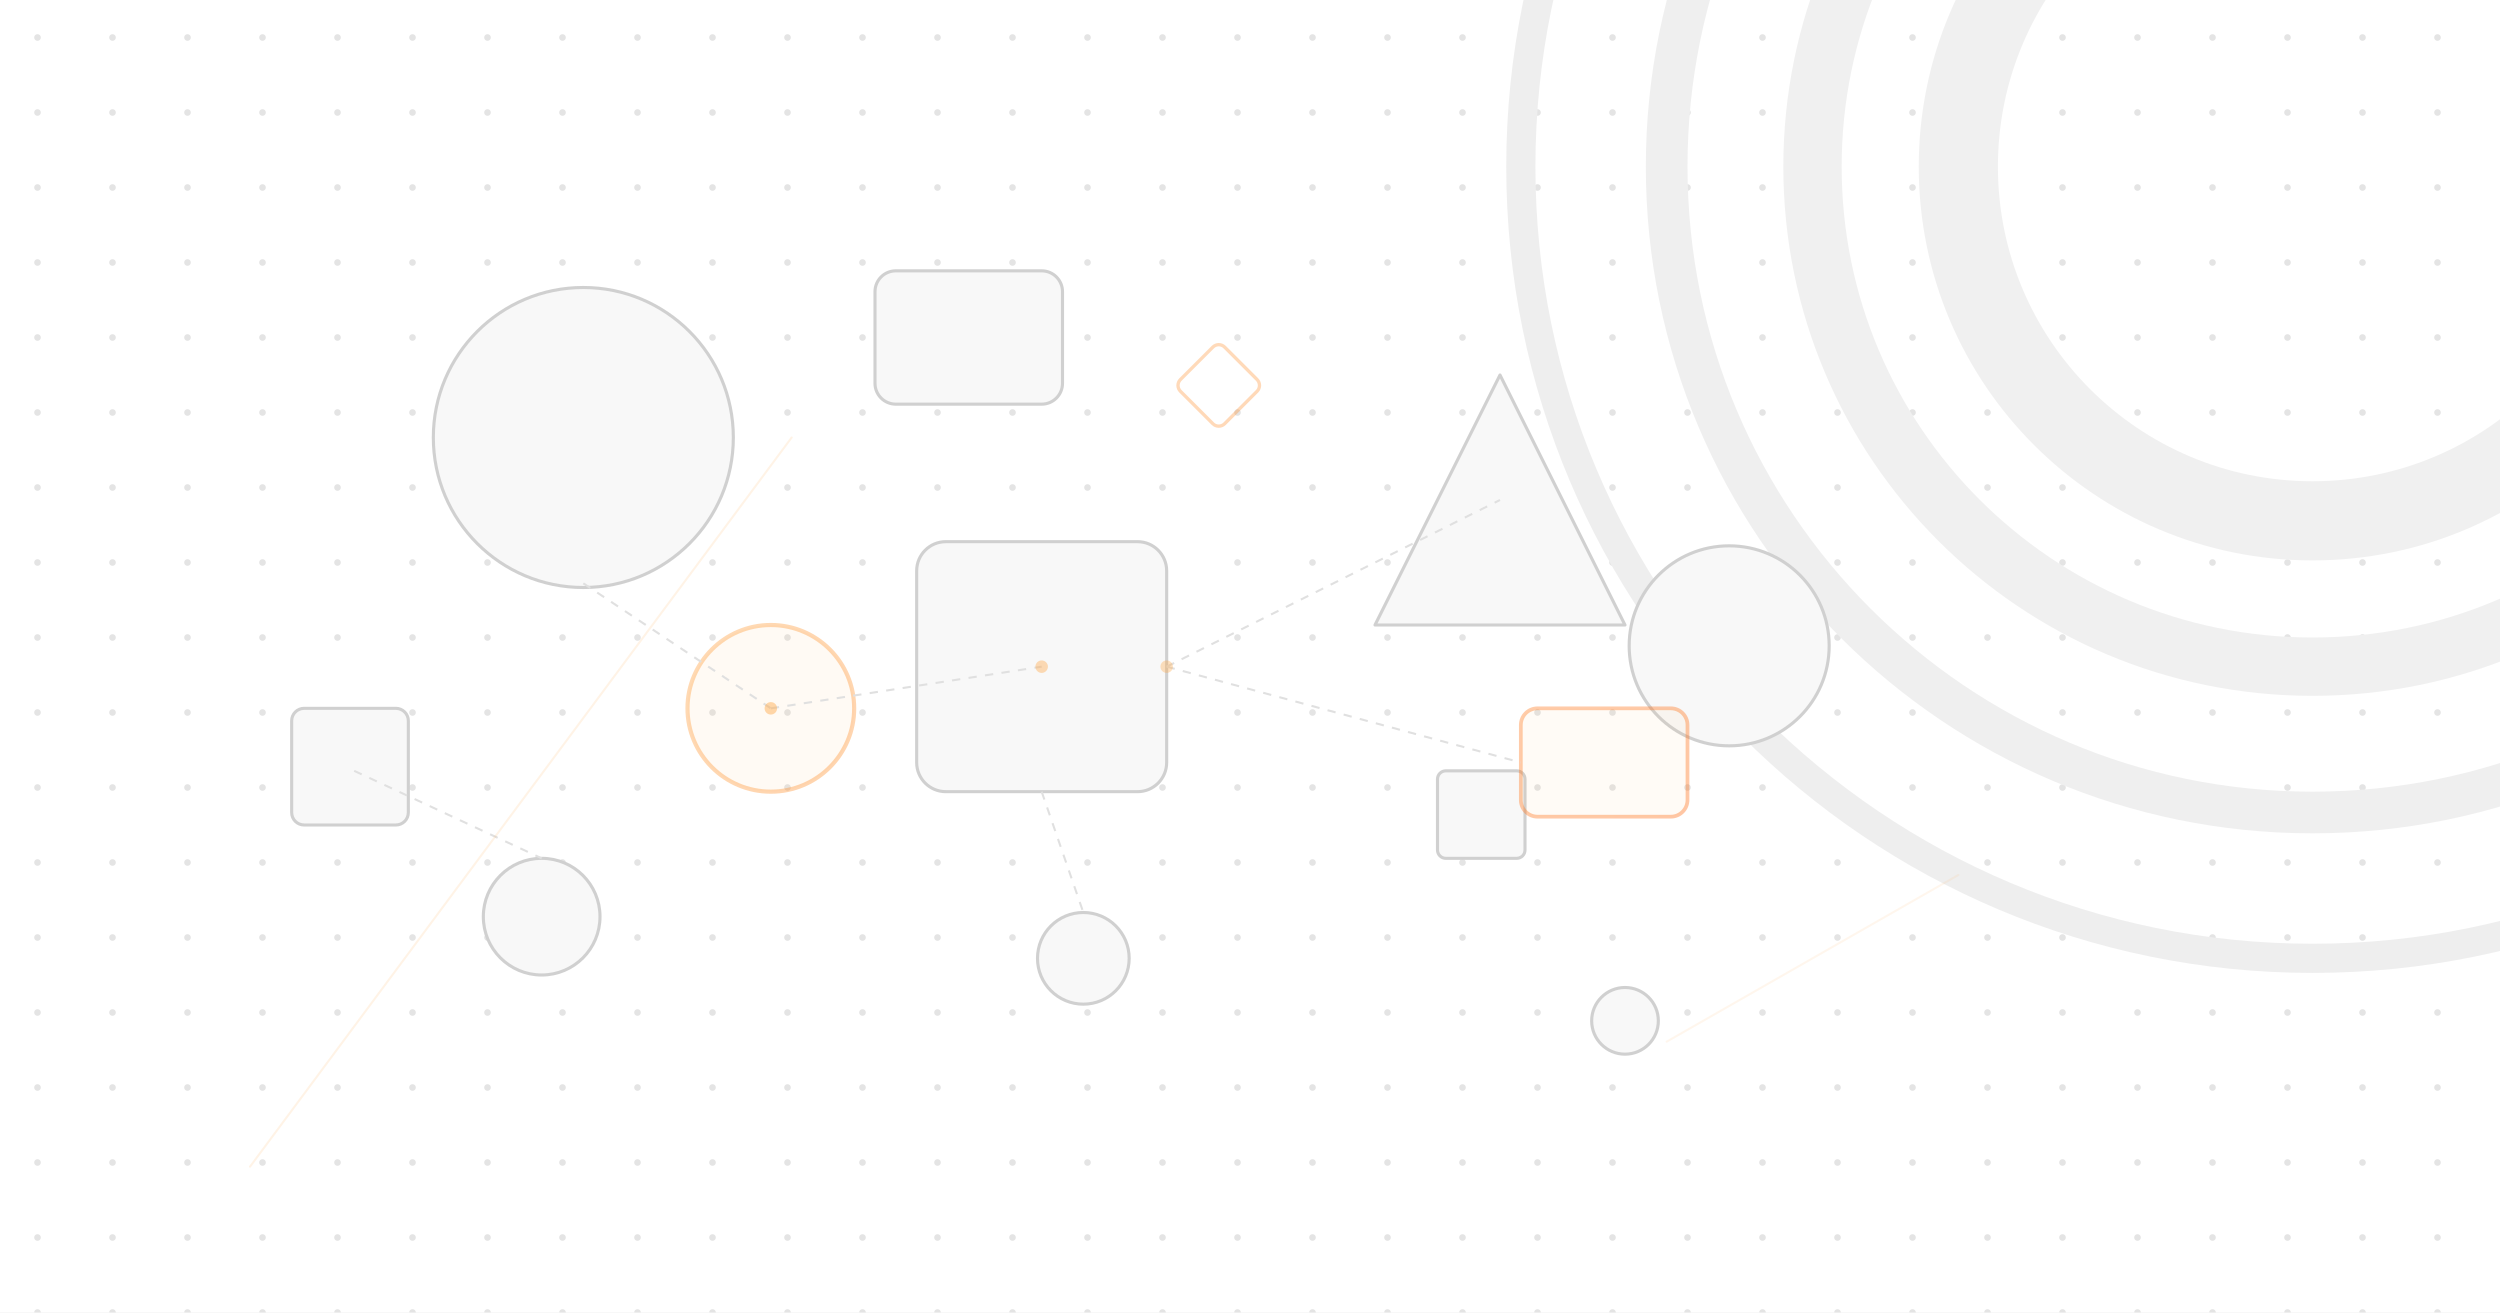
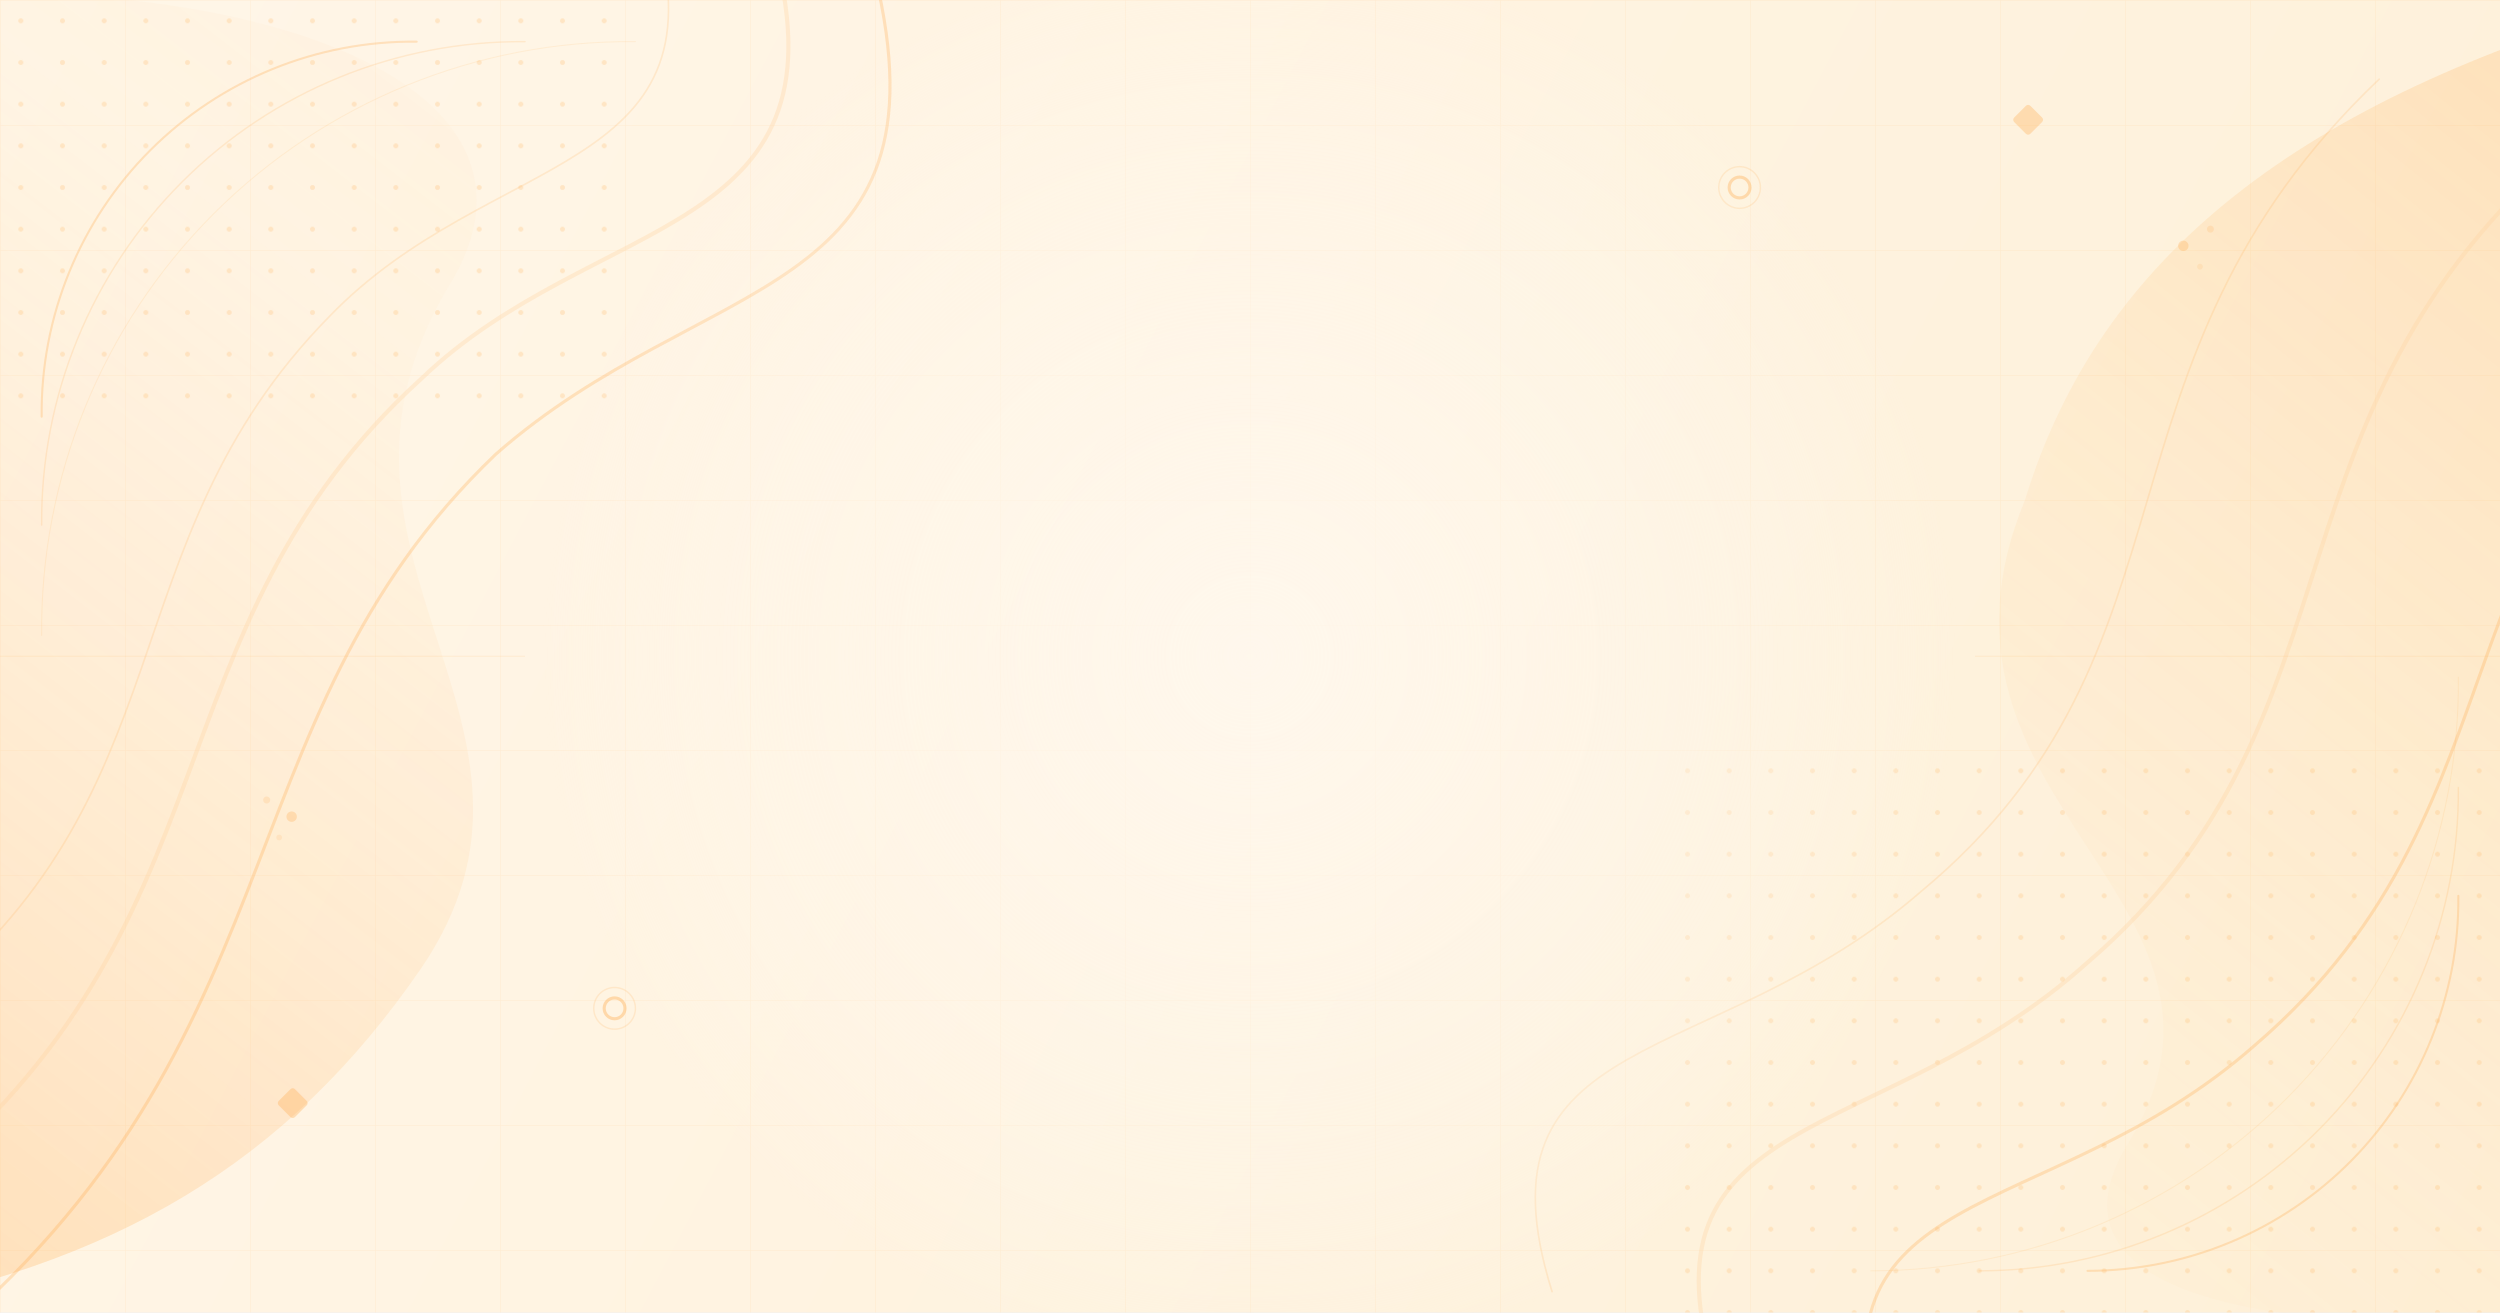
- <svg xmlns="http://www.w3.org/2000/svg" width="1200" height="630" viewBox="0 0 1200 630" fill="none">
+ <svg xmlns="http://www.w3.org/2000/svg" viewBox="0 0 1200 630" fill="none">
  <defs>
-     <linearGradient id="og" x1="400" y1="150" x2="800" y2="500" gradientUnits="userSpaceOnUse">
-       <stop offset="0%" stop-color="#FFA848" />
-       <stop offset="100%" stop-color="#FF640D" />
+     <linearGradient id="bgGrad" x1="0" y1="0" x2="1200" y2="630" gradientUnits="userSpaceOnUse">
+       <stop offset="0%" stop-color="#FFF6E8" />
+       <stop offset="100%" stop-color="#FEF0D8" />
    </linearGradient>
-     <pattern id="dots" x="0" y="0" width="36" height="36" patternUnits="userSpaceOnUse">
-       <circle cx="18" cy="18" r="1.6" fill="#E4E4E4" />
+     <linearGradient id="blobBL" x1="0" y1="630" x2="470" y2="20" gradientUnits="userSpaceOnUse">
+       <stop offset="0%" stop-color="#FFA848" stop-opacity="0.27" />
+       <stop offset="62%" stop-color="#FFD4A0" stop-opacity="0.07" />
+       <stop offset="100%" stop-color="#FFA848" stop-opacity="0" />
+     </linearGradient>
+     <linearGradient id="blobTR" x1="1200" y1="0" x2="710" y2="610" gradientUnits="userSpaceOnUse">
+       <stop offset="0%" stop-color="#FFA848" stop-opacity="0.22" />
+       <stop offset="62%" stop-color="#FFCB87" stop-opacity="0.06" />
+       <stop offset="100%" stop-color="#FFA848" stop-opacity="0" />
+     </linearGradient>
+     <radialGradient id="centerVeil" cx="600" cy="315" r="340" gradientUnits="userSpaceOnUse">
+       <stop offset="0%" stop-color="#FFF8EE" stop-opacity="0.88" />
+       <stop offset="75%" stop-color="#FFF8EE" stop-opacity="0.3" />
+       <stop offset="100%" stop-color="#FFF8EE" stop-opacity="0" />
+     </radialGradient>
+     <pattern id="gridPat" x="0" y="0" width="60" height="60" patternUnits="userSpaceOnUse">
+       <path d="M 60 0 L 0 0 0 60" fill="none" stroke="#FFA848" stroke-width="0.5" stroke-opacity="0.12" />
+     </pattern>
+     <pattern id="dotPat" x="0" y="0" width="20" height="20" patternUnits="userSpaceOnUse">
+       <circle cx="10" cy="10" r="1.2" fill="#FFA848" fill-opacity="0.28" />
    </pattern>
  </defs>
-   <rect width="1200" height="630" fill="#FFFFFF" />
-   <rect width="1200" height="630" fill="url(#dots)" />
-   <circle cx="1110" cy="80" r="170" stroke="#F0F0F0" stroke-width="38" fill="none" />
-   <circle cx="1110" cy="80" r="240" stroke="#F0F0F0" stroke-width="28" fill="none" />
-   <circle cx="1110" cy="80" r="310" stroke="#EFEFEF" stroke-width="20" fill="none" />
-   <circle cx="1110" cy="80" r="380" stroke="#EEEEEE" stroke-width="14" fill="none" />
-   <circle cx="280" cy="210" r="72" stroke="#D0D0D0" stroke-width="1.5" fill="#F8F8F8" />
-   <rect x="140" y="340" width="56" height="56" rx="6" stroke="#D0D0D0" stroke-width="1.5" fill="#F8F8F8" />
-   <circle cx="260" cy="440" r="28" stroke="#D0D0D0" stroke-width="1.5" fill="#F8F8F8" />
-   <rect x="420" y="130" width="90" height="64" rx="10" stroke="#D0D0D0" stroke-width="1.5" fill="#F8F8F8" />
-   <rect x="440" y="260" width="120" height="120" rx="14" stroke="#D0D0D0" stroke-width="1.5" fill="#F8F8F8" />
-   <circle cx="520" cy="460" r="22" stroke="#D0D0D0" stroke-width="1.5" fill="#F8F8F8" />
-   <polygon points="720,180 780,300 660,300" stroke="#D0D0D0" stroke-width="1.5" fill="#F8F8F8" stroke-linejoin="round" />
-   <rect x="690" y="370" width="42" height="42" rx="4" stroke="#D0D0D0" stroke-width="1.5" fill="#F8F8F8" />
-   <circle cx="830" cy="310" r="48" stroke="#D0D0D0" stroke-width="1.5" fill="#F8F8F8" />
-   <circle cx="780" cy="490" r="16" stroke="#D0D0D0" stroke-width="1.5" fill="#F8F8F8" />
-   <circle cx="370" cy="340" r="40" stroke="url(#og)" stroke-width="2" fill="none" opacity="0.40" />
-   <circle cx="370" cy="340" r="40" fill="#FFA848" opacity="0.06" />
-   <rect x="730" y="340" width="80" height="52" rx="8" stroke="url(#og)" stroke-width="1.8" fill="none" opacity="0.38" />
-   <rect x="730" y="340" width="80" height="52" rx="8" fill="#FFA848" opacity="0.05" />
-   <rect x="570" y="170" width="30" height="30" rx="4" transform="rotate(45 585 185)" stroke="url(#og)" stroke-width="1.6" fill="none" opacity="0.35" />
-   <line x1="280" y1="280" x2="370" y2="340" stroke="#E0E0E0" stroke-width="1" stroke-dasharray="4 4" />
-   <line x1="370" y1="340" x2="500" y2="320" stroke="#E0E0E0" stroke-width="1" stroke-dasharray="4 4" />
-   <line x1="560" y1="320" x2="720" y2="240" stroke="#E0E0E0" stroke-width="1" stroke-dasharray="4 4" />
-   <line x1="500" y1="380" x2="520" y2="438" stroke="#E0E0E0" stroke-width="1" stroke-dasharray="4 4" />
-   <line x1="560" y1="320" x2="730" y2="366" stroke="#E0E0E0" stroke-width="1" stroke-dasharray="4 4" />
-   <line x1="170" y1="370" x2="260" y2="412" stroke="#E0E0E0" stroke-width="1" stroke-dasharray="4 4" />
-   <circle cx="370" cy="340" r="3" fill="#FFA848" opacity="0.45" />
-   <circle cx="500" cy="320" r="3" fill="#FFA848" opacity="0.40" />
-   <circle cx="560" cy="320" r="3" fill="#FFA848" opacity="0.35" />
-   <line x1="120" y1="560" x2="380" y2="210" stroke="#FFA848" stroke-width="1" stroke-linecap="round" opacity="0.14" />
-   <line x1="800" y1="500" x2="940" y2="420" stroke="#FFA848" stroke-width="1" stroke-linecap="round" opacity="0.10" />
+   <rect width="1200" height="630" fill="url(#bgGrad)" />
+   <rect width="1200" height="630" fill="url(#gridPat)" />
+   <rect x="0" y="0" width="305" height="195" fill="url(#dotPat)" opacity="0.74" />
+   <rect x="800" y="362" width="400" height="268" fill="url(#dotPat)" opacity="0.69" />
+   <path d="M -72 630 C 55 608, 138 558, 202 465 C 282 348, 138 268, 215 138 C 278 38, 115 -18, -72 0 Z" fill="url(#blobBL)" />
+   <path d="M 1272 0 C 1105 48, 1008 122, 972 240 C 912 385, 1092 432, 1022 548 C 972 628, 1108 645, 1272 630 Z" fill="url(#blobTR)" />
+   <path d="M -42 570 C 115 445, 70 302, 202 182 C 285 102, 408 115, 372 -22" fill="none" stroke="#FFD4A0" stroke-width="2" stroke-opacity="0.31" stroke-linecap="round" />
+   <path d="M -42 655 C 148 505, 102 348, 238 218 C 338 130, 458 145, 420 -12" fill="none" stroke="#FFA848" stroke-width="1.5" stroke-opacity="0.27" stroke-linecap="round" />
+   <path d="M -42 485 C 92 382, 50 262, 158 152 C 235 72, 348 85, 315 -34" fill="none" stroke="#FFA848" stroke-width="0.8" stroke-opacity="0.17" stroke-linecap="round" />
+   <path d="M 1242 62 C 1078 195, 1142 342, 1002 462 C 902 552, 782 530, 824 662" fill="none" stroke="#FFD4A0" stroke-width="2" stroke-opacity="0.31" stroke-linecap="round" />
+   <path d="M 1342 102 C 1158 242, 1222 382, 1082 502 C 982 590, 862 565, 904 698" fill="none" stroke="#FFA848" stroke-width="1.5" stroke-opacity="0.27" stroke-linecap="round" />
+   <path d="M 1142 38 C 998 175, 1062 312, 922 428 C 822 515, 705 492, 745 620" fill="none" stroke="#FFA848" stroke-width="0.8" stroke-opacity="0.17" stroke-linecap="round" />
+   <path d="M 20 200 A 178 178 0 0 1 200 20" fill="none" stroke="#FFA848" stroke-width="1" stroke-opacity="0.27" stroke-linecap="round" />
+   <path d="M 20 252 A 230 230 0 0 1 252 20" fill="none" stroke="#FFA848" stroke-width="0.7" stroke-opacity="0.17" stroke-linecap="round" />
+   <path d="M 20 305 A 282 282 0 0 1 305 20" fill="none" stroke="#FFA848" stroke-width="0.5" stroke-opacity="0.12" stroke-linecap="round" />
+   <path d="M 1180 430 A 178 178 0 0 1 1002 610" fill="none" stroke="#FFA848" stroke-width="1" stroke-opacity="0.27" stroke-linecap="round" />
+   <path d="M 1180 378 A 230 230 0 0 1 950 610" fill="none" stroke="#FFA848" stroke-width="0.7" stroke-opacity="0.17" stroke-linecap="round" />
+   <path d="M 1180 325 A 282 282 0 0 1 898 610" fill="none" stroke="#FFA848" stroke-width="0.5" stroke-opacity="0.12" stroke-linecap="round" />
+   <rect x="968" y="52" width="11" height="11" rx="1.5" transform="rotate(45 973.5 57.5)" fill="#FFA848" fill-opacity="0.31" />
+   <circle cx="835" cy="90" r="5" fill="none" stroke="#FFA848" stroke-width="1.5" stroke-opacity="0.37" />
+   <circle cx="835" cy="90" r="10" fill="none" stroke="#FFA848" stroke-width="0.7" stroke-opacity="0.17" />
+   <circle cx="1048" cy="118" r="2.5" fill="#FFA848" fill-opacity="0.27" />
+   <circle cx="1061" cy="110" r="1.7" fill="#FFA848" fill-opacity="0.17" />
+   <circle cx="1056" cy="128" r="1.4" fill="#FFA848" fill-opacity="0.13" />
+   <rect x="135" y="524" width="11" height="11" rx="1.5" transform="rotate(45 140.5 529.5)" fill="#FFA848" fill-opacity="0.31" />
+   <circle cx="295" cy="484" r="5" fill="none" stroke="#FFA848" stroke-width="1.5" stroke-opacity="0.37" />
+   <circle cx="295" cy="484" r="10" fill="none" stroke="#FFA848" stroke-width="0.7" stroke-opacity="0.17" />
+   <circle cx="140" cy="392" r="2.5" fill="#FFA848" fill-opacity="0.27" />
+   <circle cx="128" cy="384" r="1.7" fill="#FFA848" fill-opacity="0.17" />
+   <circle cx="134" cy="402" r="1.4" fill="#FFA848" fill-opacity="0.13" />
+   <line x1="0" y1="315" x2="252" y2="315" stroke="#FFA848" stroke-width="0.5" stroke-opacity="0.12" />
+   <line x1="948" y1="315" x2="1200" y2="315" stroke="#FFA848" stroke-width="0.5" stroke-opacity="0.12" />
+   <rect width="1200" height="630" fill="url(#centerVeil)" />
</svg>
